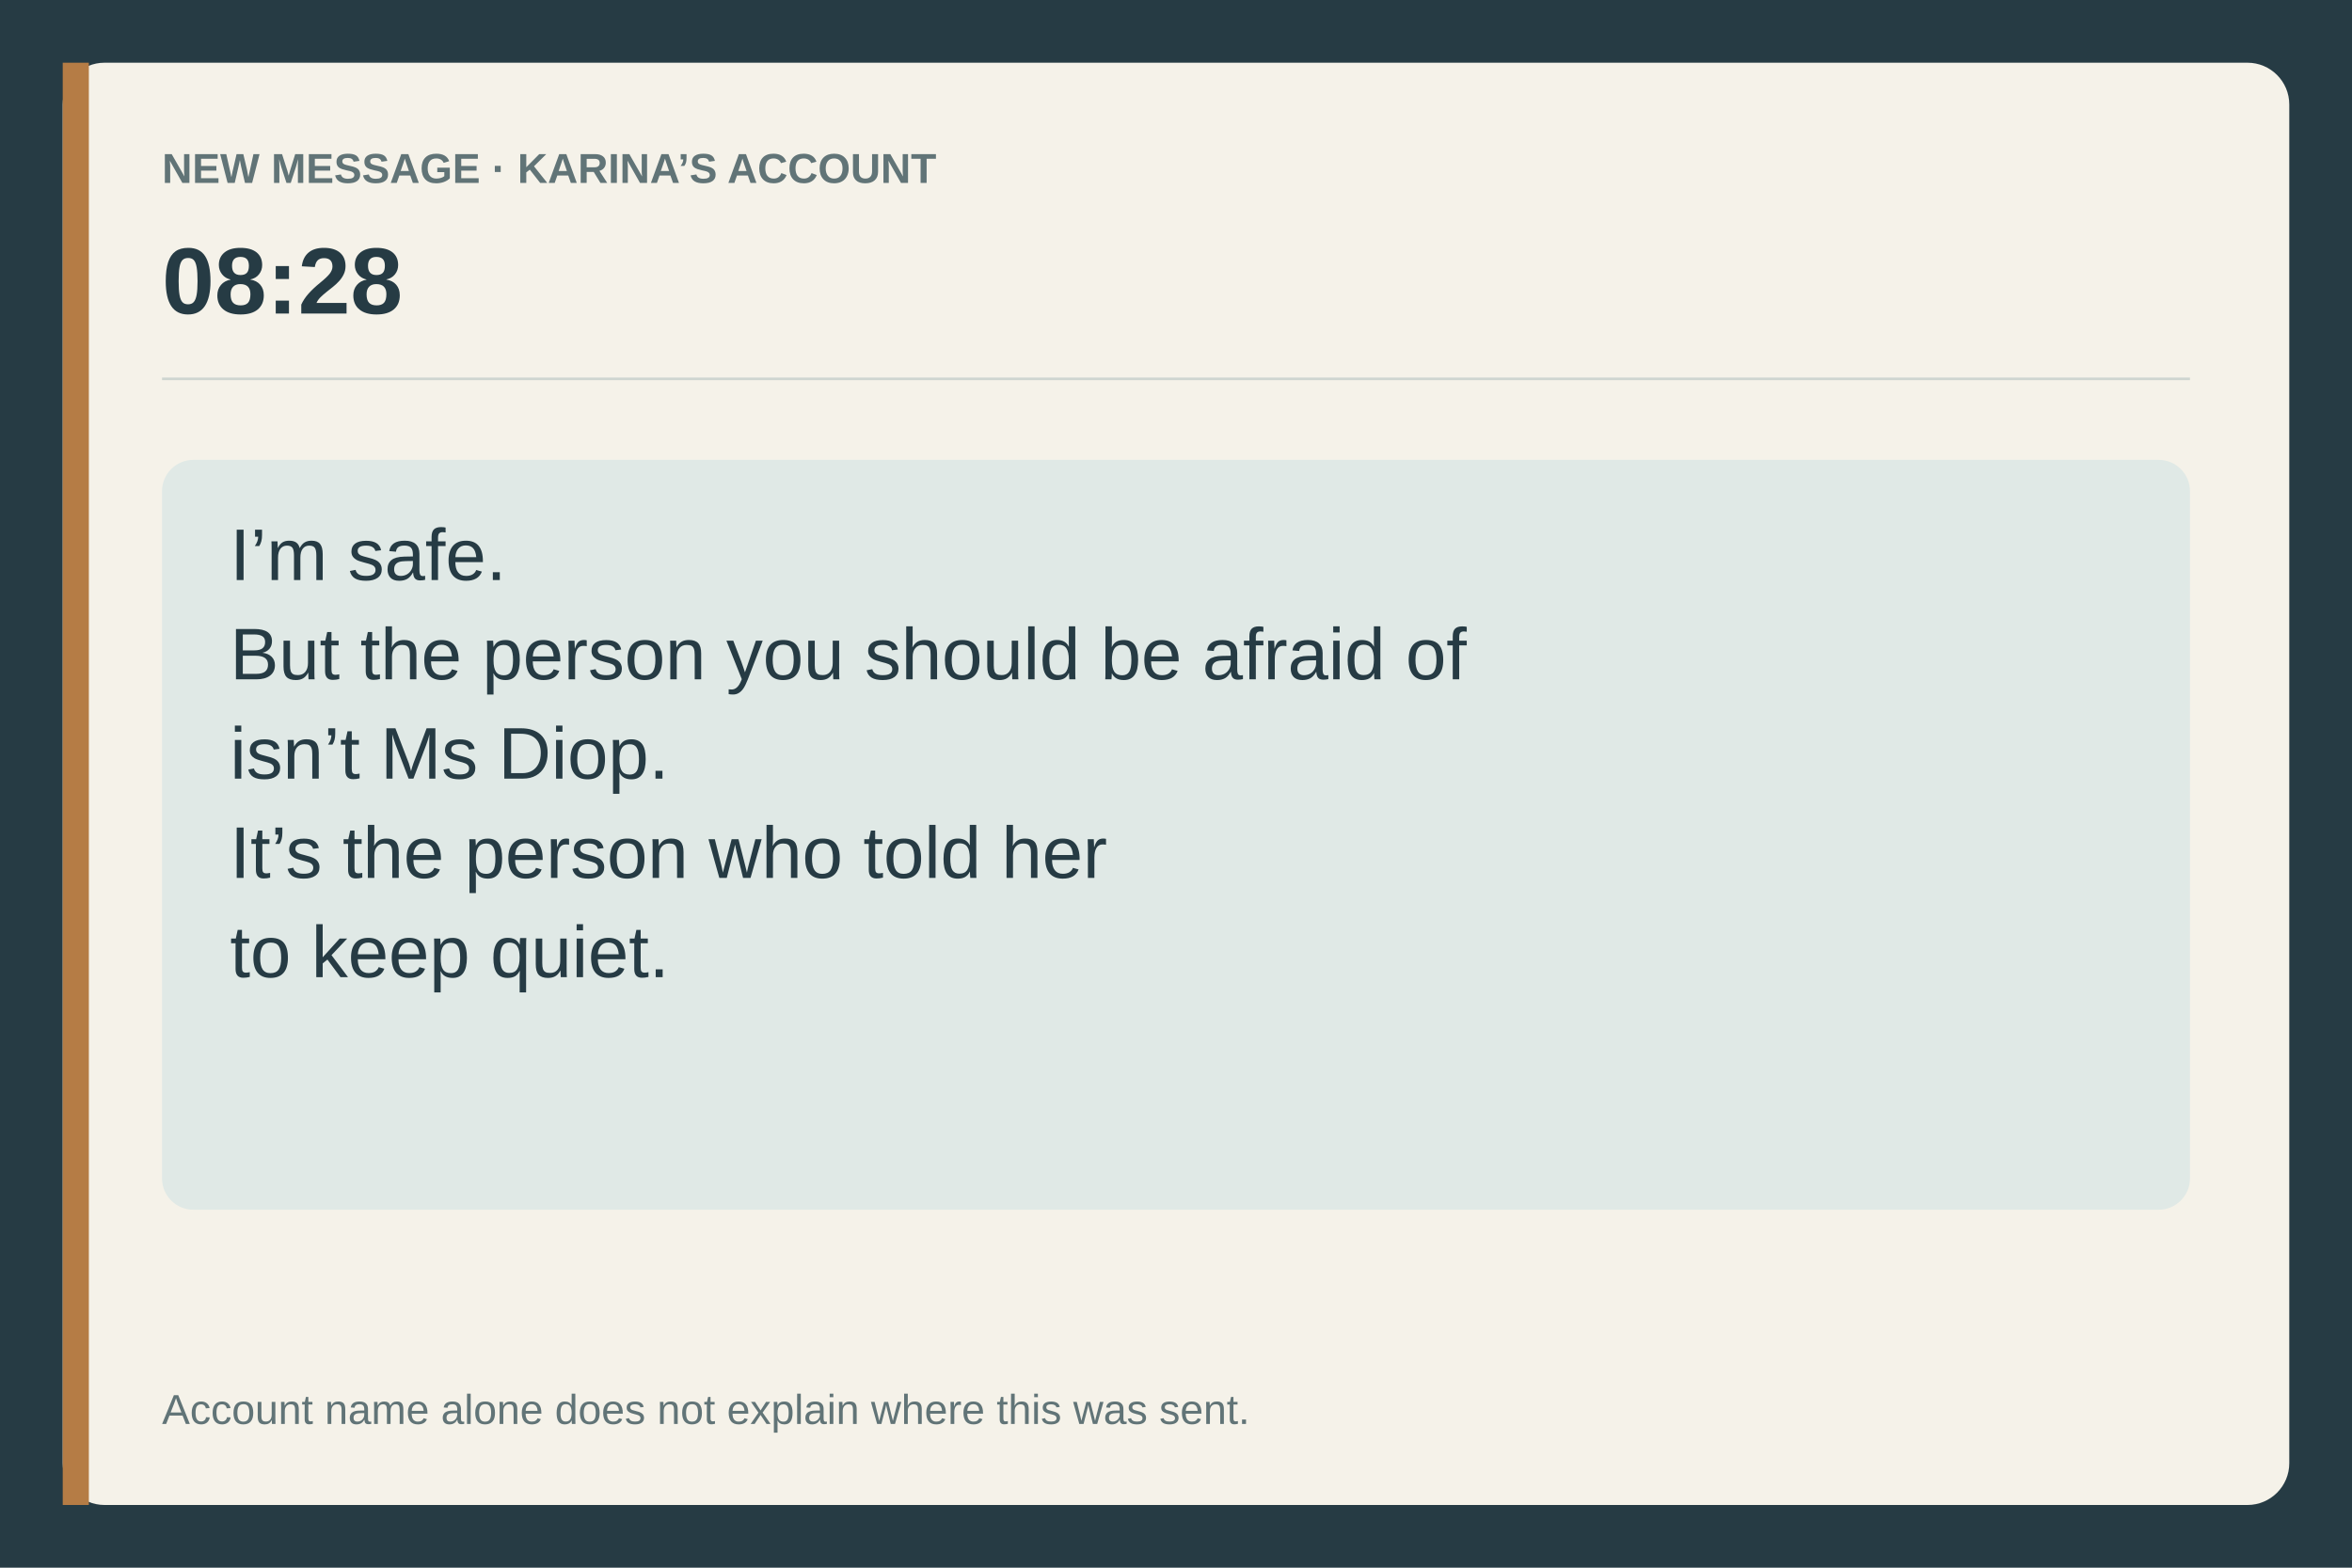
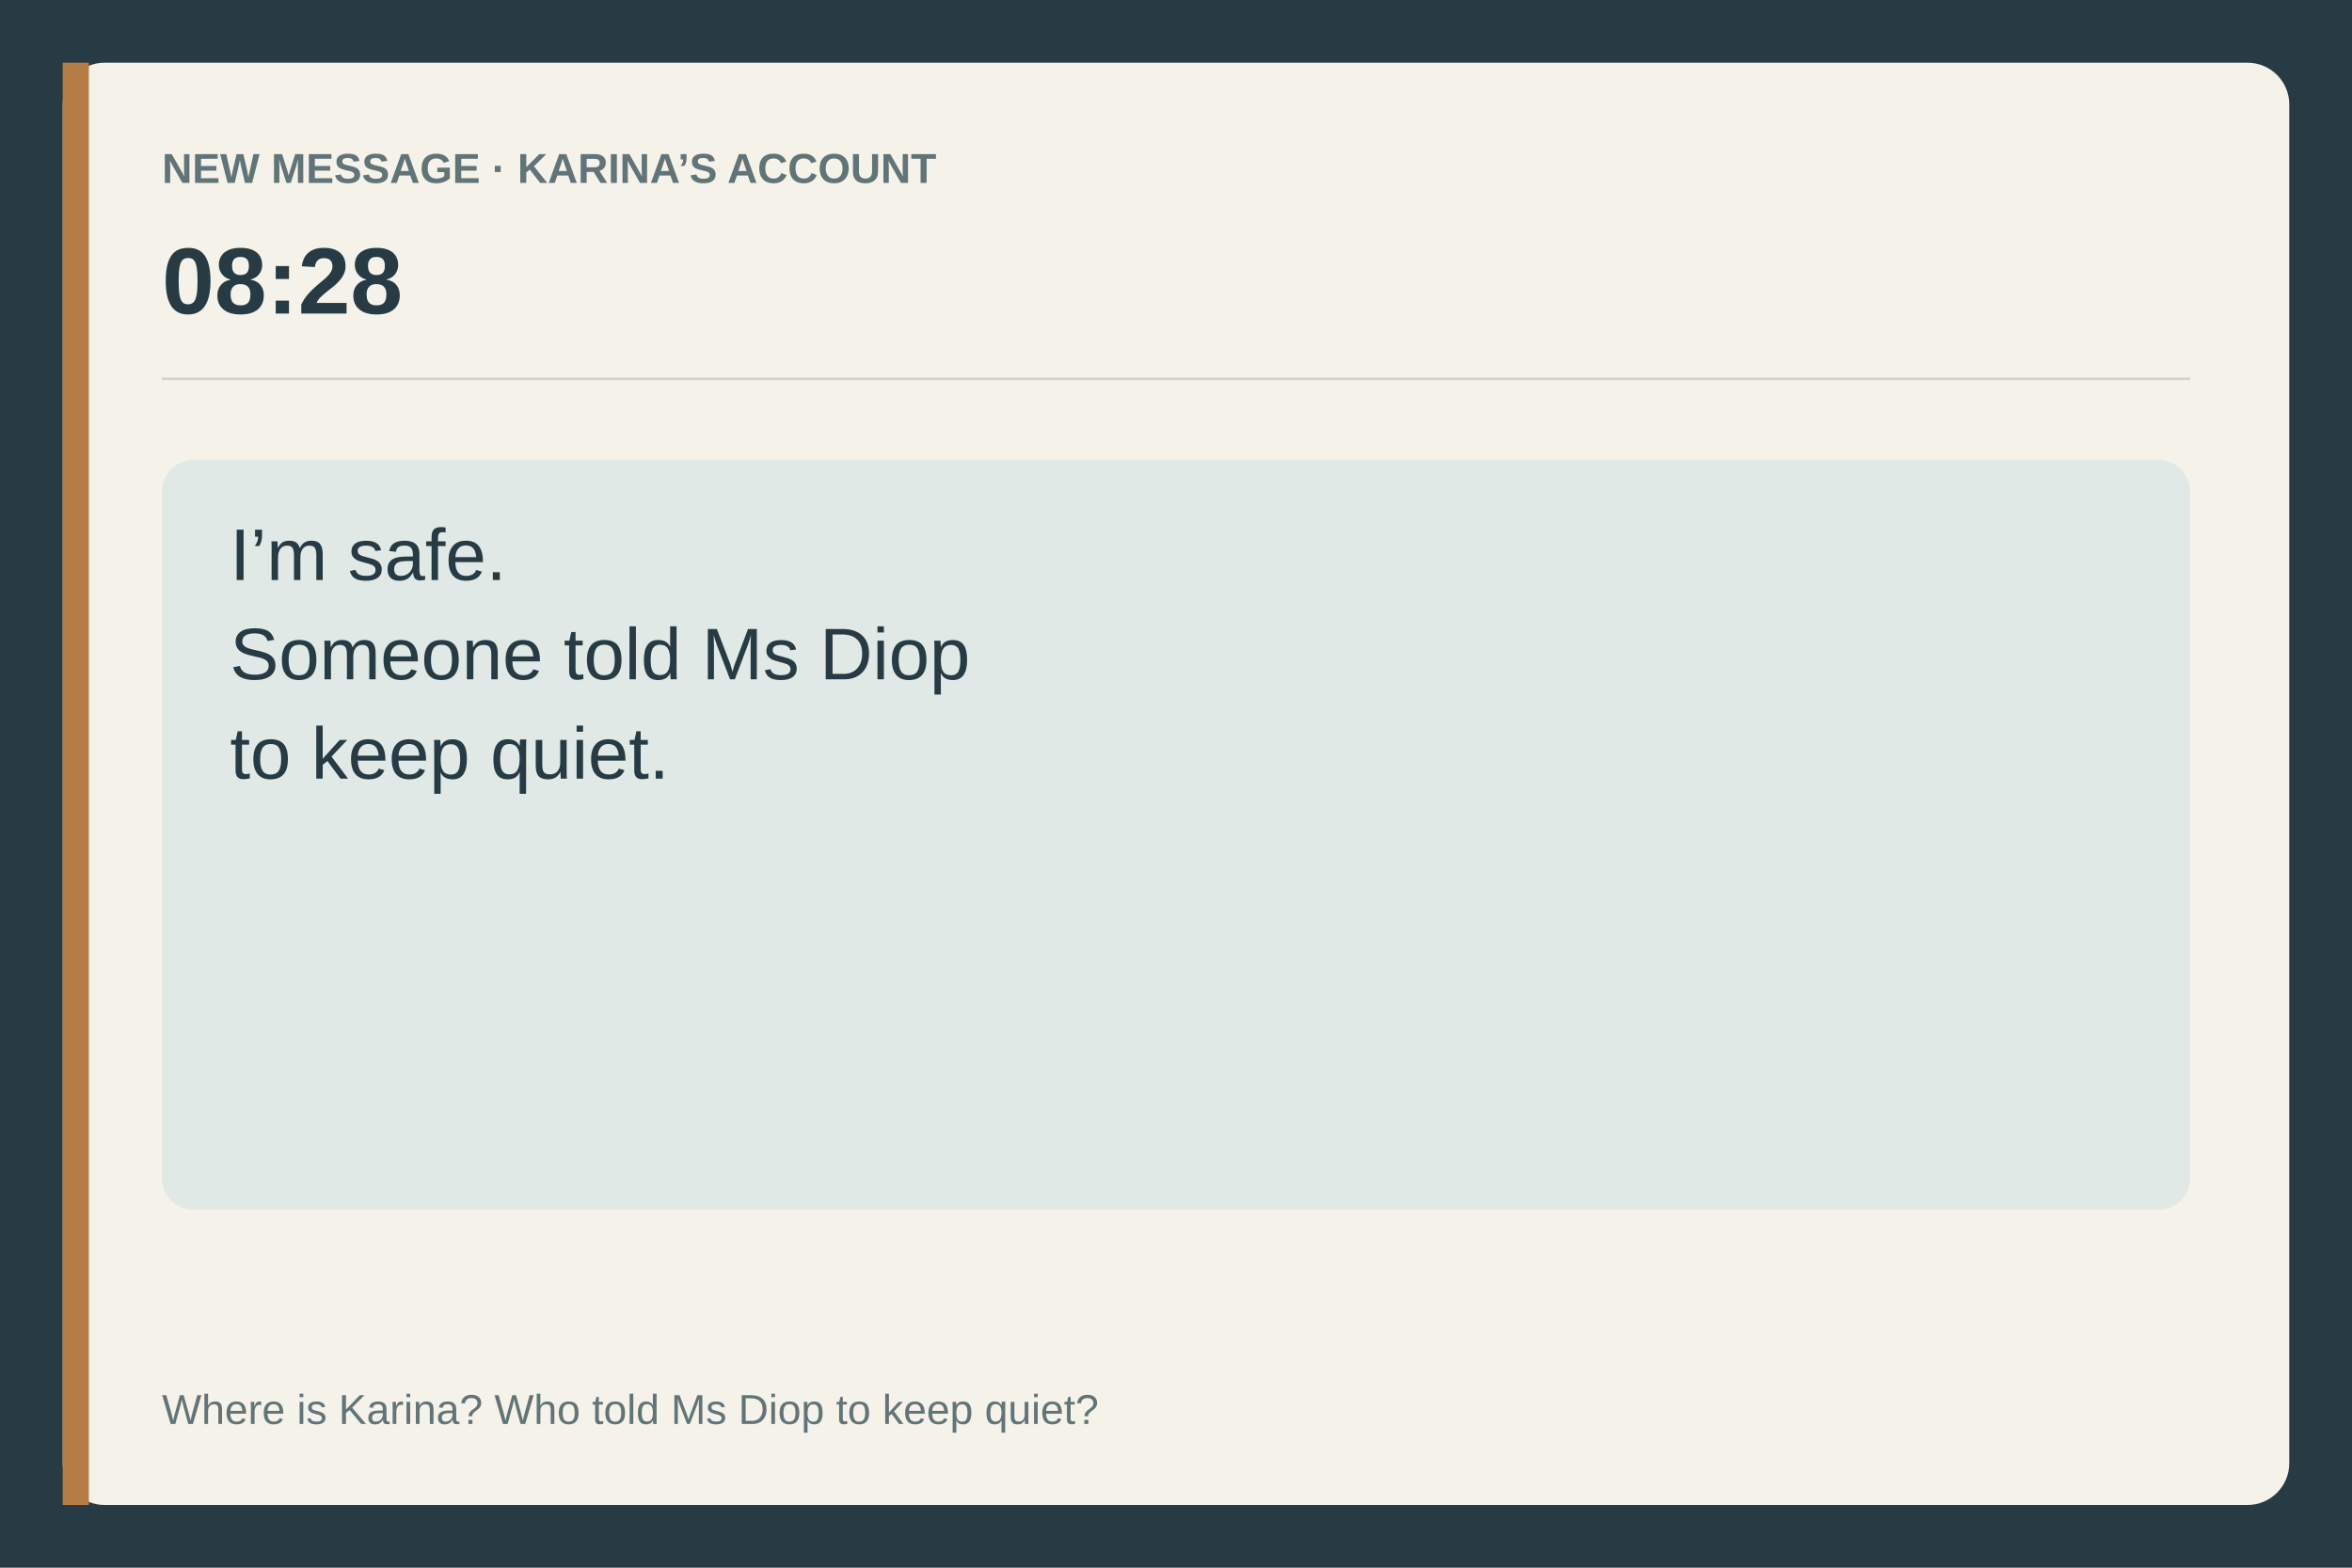
<svg xmlns="http://www.w3.org/2000/svg" width="900" height="600" viewBox="0 0 900 600">
  <g font-family="Arial, sans-serif">
    <rect x="0" y="0" width="900" height="600" rx="0" fill="#263b44" />
    <rect x="24" y="24" width="852" height="552" rx="16" fill="#f5f2e9" />
    <rect x="24" y="24" width="10" height="552" rx="0" fill="#b57c45" />
    <text x="62" y="70" font-size="16" fill="#617477" font-weight="700">NEW MESSAGE · KARINA’S ACCOUNT</text>
    <text x="62" y="120" font-size="36" fill="#263b44" font-weight="700">08:28</text>
    <path d="M62 145H838" stroke="#ced5d0" />
    <rect x="62" y="176" width="776" height="287" rx="12" fill="#e0e9e6" />
    <text x="88" y="222" font-size="28" fill="#263b44" font-weight="400">I’m safe.</text>
-     <text x="88" y="260" font-size="28" fill="#263b44" font-weight="400">But the person you should be afraid of</text>
-     <text x="88" y="298" font-size="28" fill="#263b44" font-weight="400">isn’t Ms Diop.</text>
-     <text x="88" y="336" font-size="28" fill="#263b44" font-weight="400">It’s the person who told her</text>
-     <text x="88" y="374" font-size="28" fill="#263b44" font-weight="400">to keep quiet.</text>
-     <text x="62" y="545" font-size="16" fill="#617477" font-weight="400">Account name alone does not explain where this was sent.</text>
+     <text x="88" y="260" font-size="28" fill="#263b44" font-weight="400">Someone told Ms Diop</text>
+     <text x="88" y="298" font-size="28" fill="#263b44" font-weight="400">to keep quiet.</text>
+     <text x="62" y="545" font-size="16" fill="#617477" font-weight="400">Where is Karina? Who told Ms Diop to keep quiet?</text>
  </g>
</svg>
